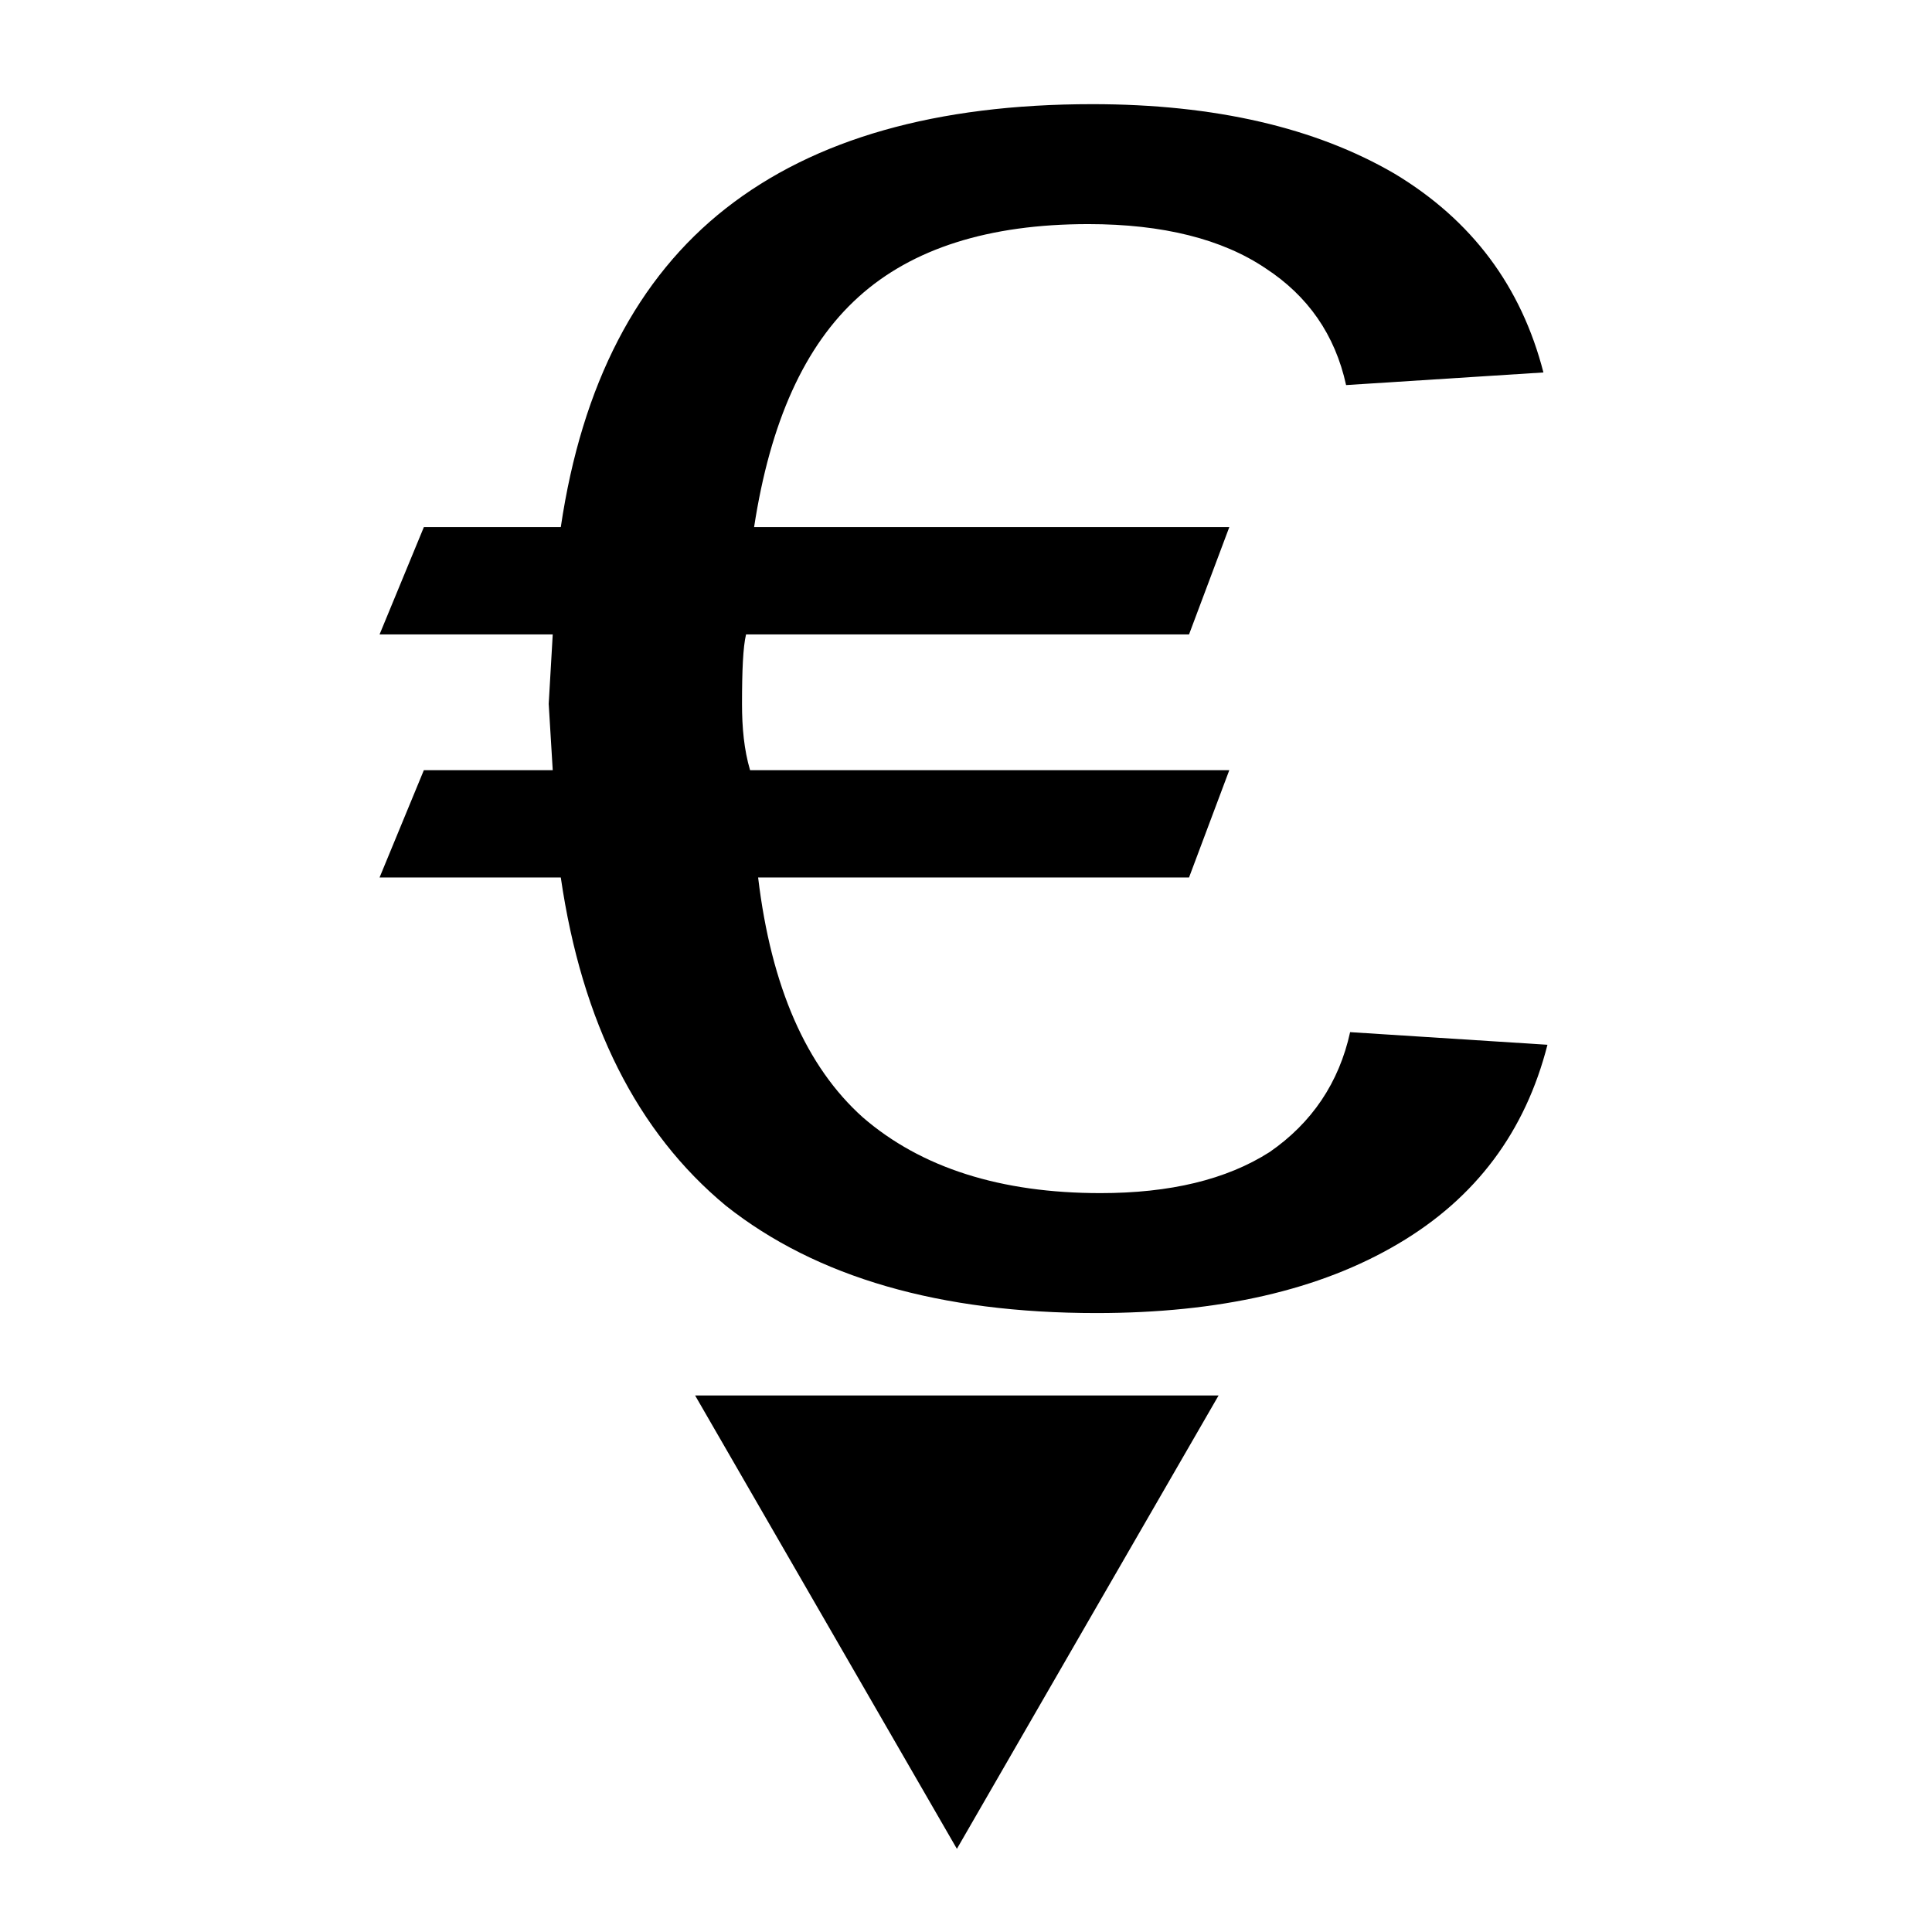
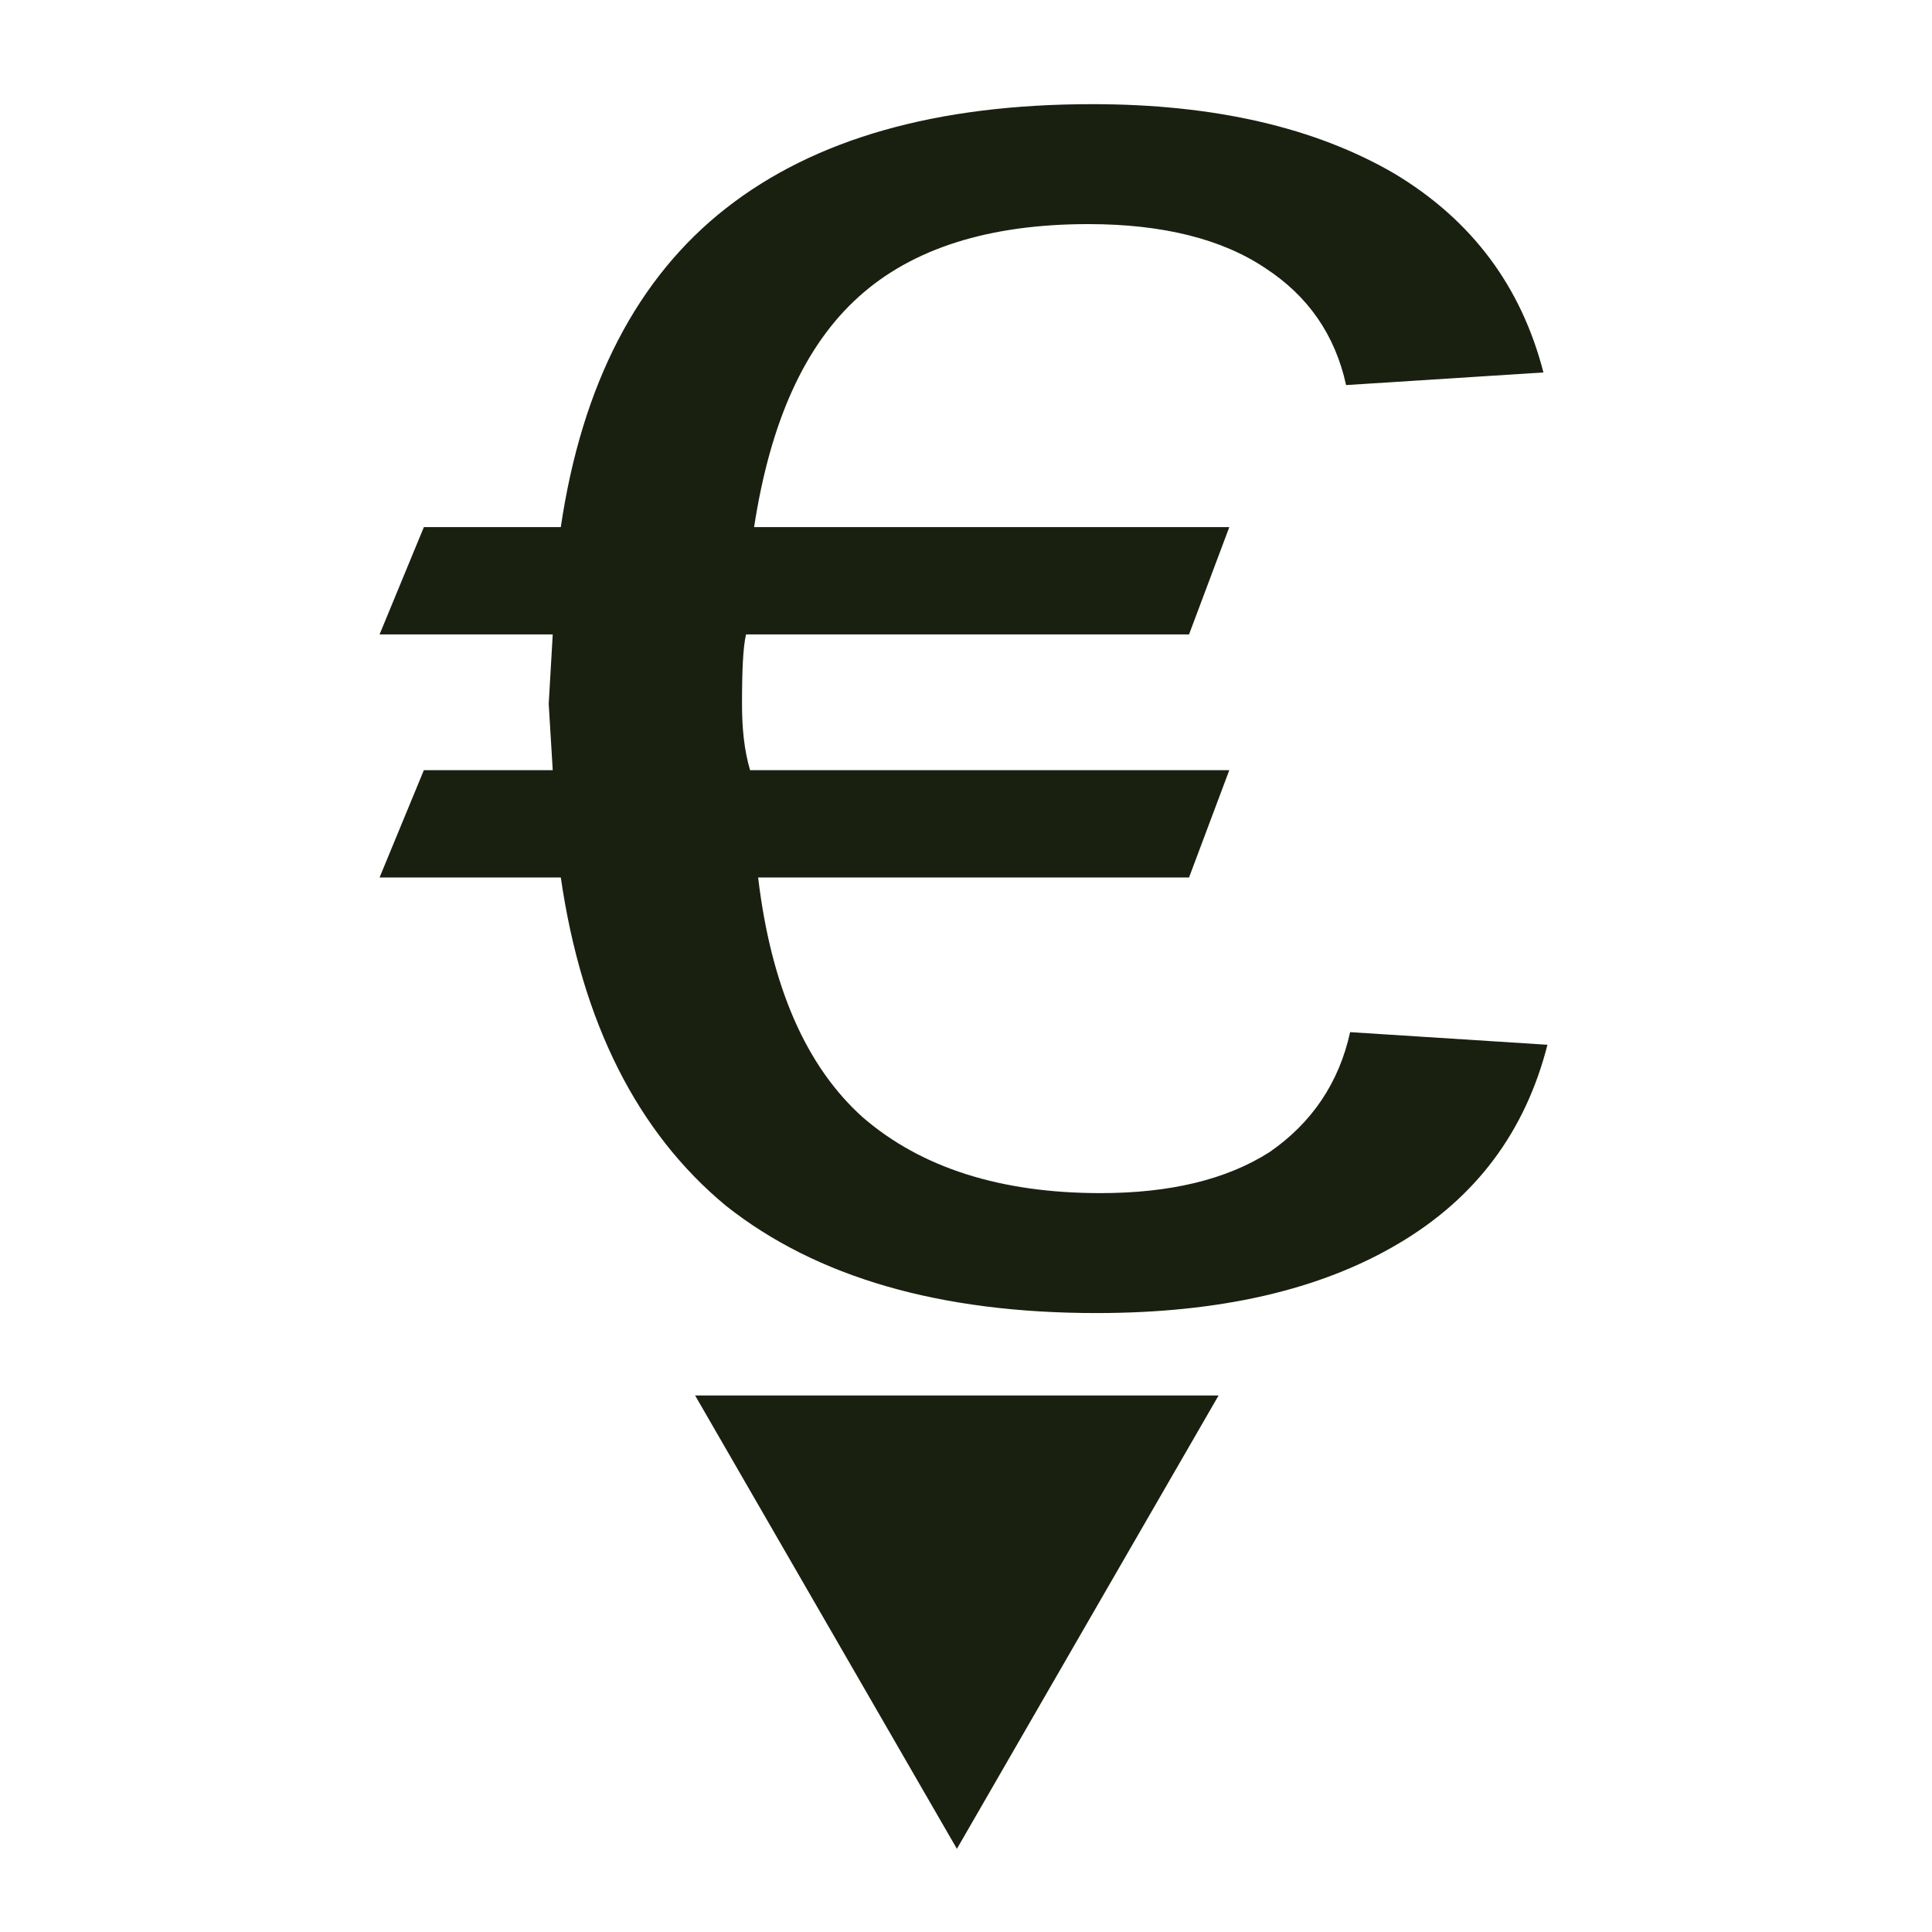
<svg xmlns="http://www.w3.org/2000/svg" width="32" height="32" viewBox="0 0 8.467 8.467" version="1.1" id="svg8">
  <defs id="defs2" />
  <g id="layer1">
-     <text xml:space="preserve" style="font-style:normal;font-variant:normal;font-weight:normal;font-stretch:normal;font-size:8.467px;line-height:1.25;font-family:'Liberation Sans';-inkscape-font-specification:'Liberation Sans, Normal';font-variant-ligatures:normal;font-variant-caps:normal;font-variant-numeric:normal;font-variant-east-asian:normal;fill:#000000;fill-opacity:1;stroke:none;stroke-width:0.147;stroke-miterlimit:4;stroke-dasharray:none;stroke-opacity:1" x="1.412" y="6.423" id="text1039" transform="scale(1.129553,0.8853063)">
-       <tspan id="tspan1037" x="1.412" y="6.423" style="font-style:normal;font-variant:normal;font-weight:normal;font-stretch:normal;font-size:8.467px;font-family:'Liberation Sans';-inkscape-font-specification:'Liberation Sans, Normal';font-variant-ligatures:normal;font-variant-caps:normal;font-variant-numeric:normal;font-variant-east-asian:normal;fill:#000000;fill-opacity:1;stroke:none;stroke-width:0.147;stroke-miterlimit:4;stroke-dasharray:none;stroke-opacity:1">€</tspan>
+     <text xml:space="preserve" style="font-style:normal;font-variant:normal;font-weight:normal;font-stretch:normal;font-size:8.467px;line-height:1.25;font-family:'Liberation Sans';-inkscape-font-specification:'Liberation Sans, Normal';font-variant-ligatures:normal;font-variant-caps:normal;font-variant-numeric:normal;font-variant-east-asian:normal;fill:#1a2010;fill-opacity:1;stroke:none;stroke-width:0.147;stroke-miterlimit:4;stroke-dasharray:none;stroke-opacity:1" x="1.412" y="6.423" id="text1039" transform="scale(1.129553,0.8853063)">
+       <tspan id="tspan1037" x="1.412" y="6.423" style="font-style:normal;font-variant:normal;font-weight:normal;font-stretch:normal;font-size:8.467px;font-family:'Liberation Sans';-inkscape-font-specification:'Liberation Sans, Normal';font-variant-ligatures:normal;font-variant-caps:normal;font-variant-numeric:normal;font-variant-east-asian:normal;fill:#1a2010;fill-opacity:1;stroke:none;stroke-width:0.147;stroke-miterlimit:4;stroke-dasharray:none;stroke-opacity:1">€</tspan>
    </text>
-     <path style="fill:#000000;fill-opacity:1;stroke:#000000;stroke-width:0;stroke-linecap:square;stroke-opacity:1;paint-order:fill markers stroke" id="path1009" d="m 28.016,28.078 -2.722,-4.714 -2.722,-4.714 5.443,0 5.443,0 -2.722,4.714 z" transform="matrix(0.2107416,0,0,0.2107416,-1.710524,2.185332)" />
+     <path style="fill:#1a2010;fill-opacity:1;stroke:#1a2010;stroke-width:0;stroke-linecap:square;stroke-opacity:1;paint-order:fill markers stroke" id="path1009" d="m 28.016,28.078 -2.722,-4.714 -2.722,-4.714 5.443,0 5.443,0 -2.722,4.714 z" transform="matrix(0.2107416,0,0,0.2107416,-1.710524,2.185332)" />
  </g>
</svg>
